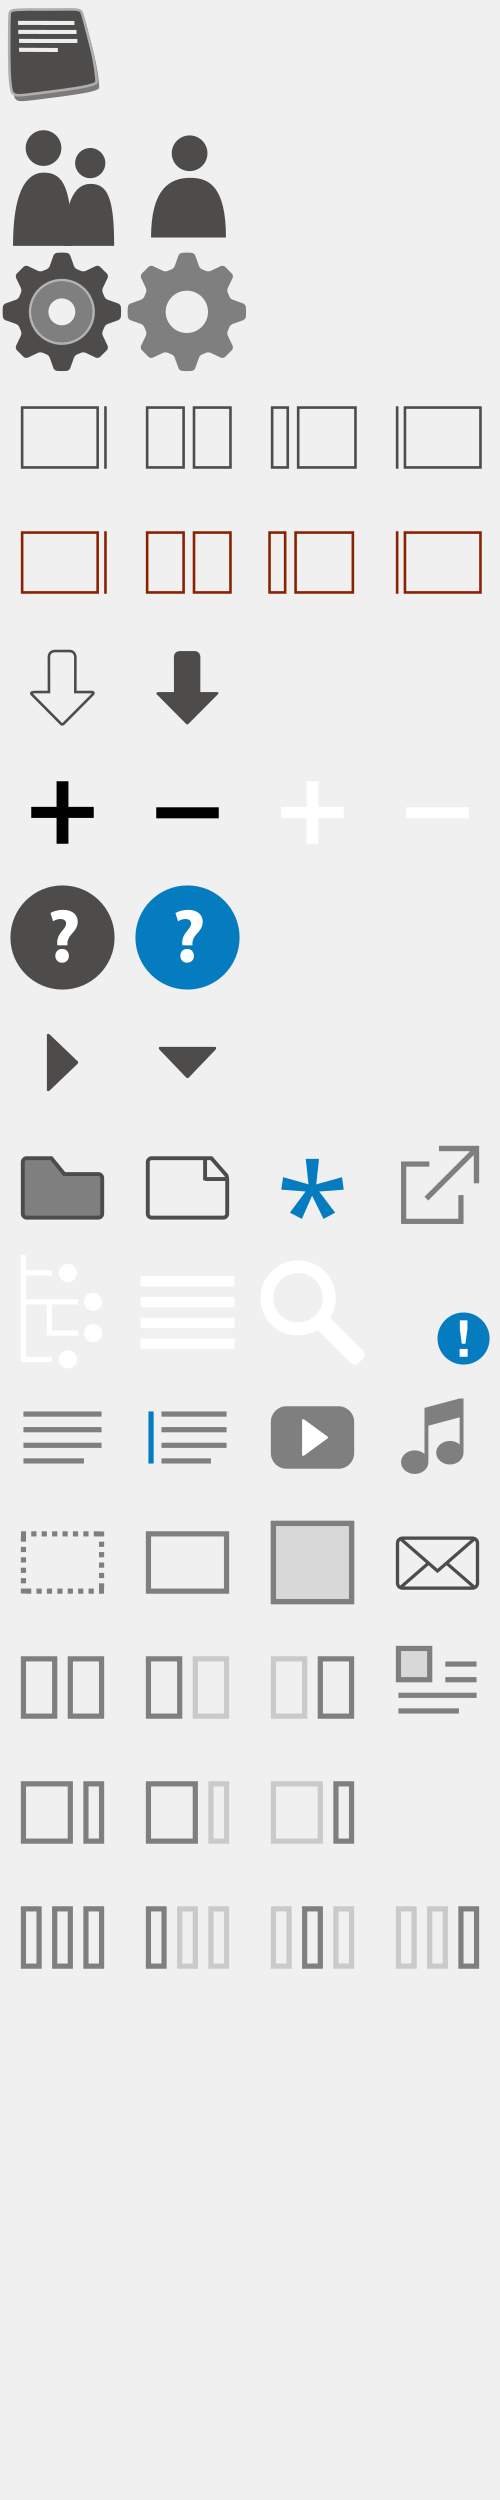
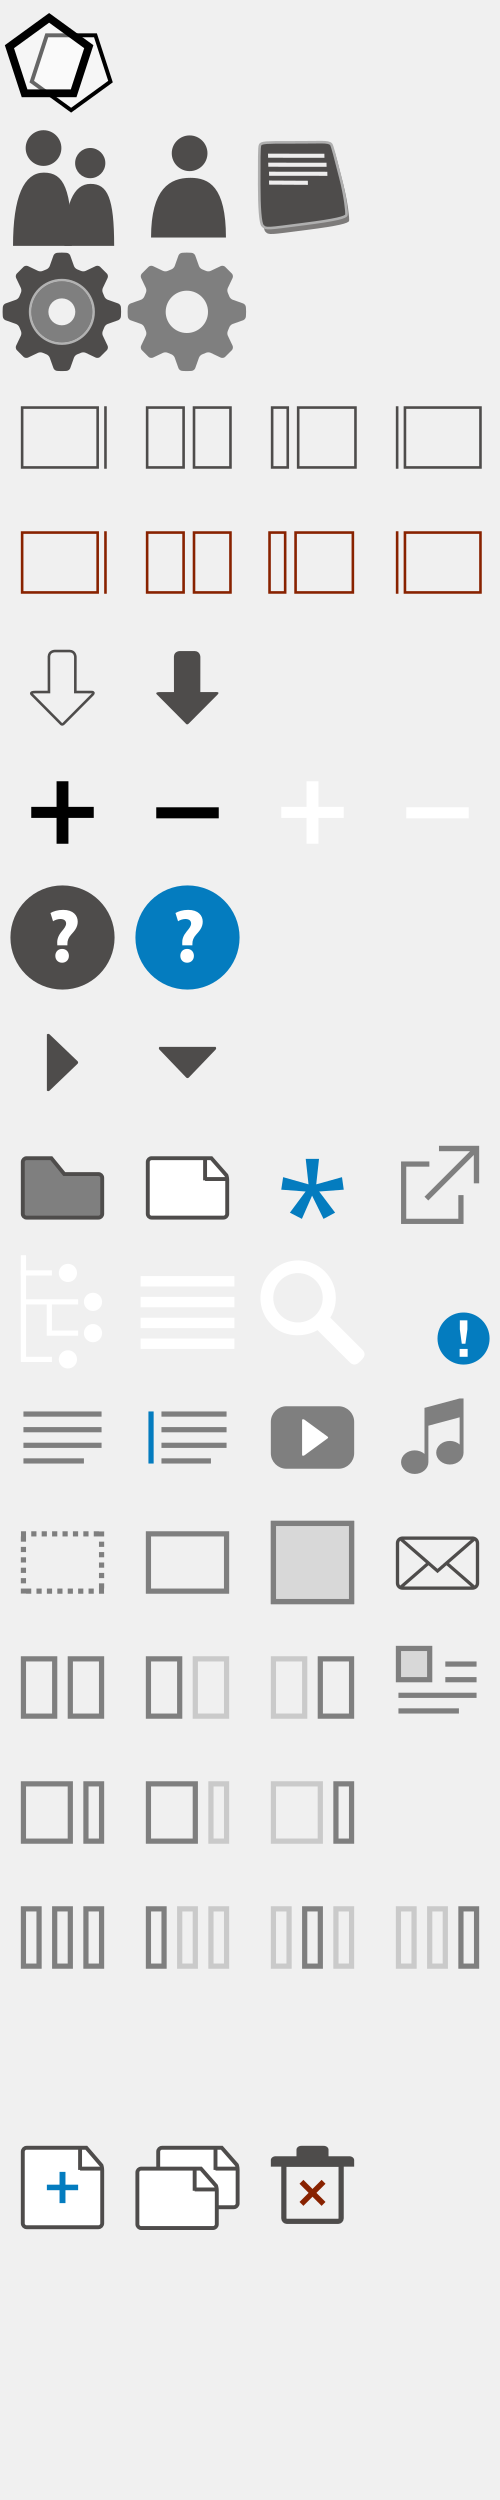
<svg xmlns="http://www.w3.org/2000/svg" xmlns:xlink="http://www.w3.org/1999/xlink" width="192" height="960" viewBox="0 0 192 960">
  <defs>
    <path id="icon_sprite-a" d="M8,12 L40,12 L40,36 L8,36 L8,12 Z" />
    <mask id="icon_sprite-b" width="32" height="24" x="0" y="0" fill="#fff">
      <use xlink:href="#icon_sprite-a" />
    </mask>
  </defs>
  <g fill="none" fill-rule="evenodd">
-     <path fill="#605E5D" fill-rule="nonzero" d="M4.933,6.871 C5.57,6.018 6.87,5.871 17.619,5.933 C28.127,5.995 31.059,5.427 32.18,6.683 C32.667,7.23 33.835,12.135 35.742,19.494 C37.64,26.82 38.243,33.085 38.054,33.805 C37.815,34.724 34.151,35.73 21.744,37.305 C7.487,39.115 7.23,39.387 5.87,37.93 C4.995,36.992 4.558,30.931 4.558,22.244 C4.558,13.536 4.497,7.455 4.933,6.871 Z" opacity=".8" />
-     <path fill="#4E4C4B" fill-rule="nonzero" stroke="#AFAFAF" d="M3.909,4.598 C4.546,3.745 5.846,3.598 16.595,3.66 C27.103,3.722 30.035,3.154 31.156,4.41 C31.643,4.957 32.811,9.862 34.718,17.221 C36.616,24.547 37.219,30.812 37.03,31.532 C36.791,32.451 33.127,33.457 20.72,35.032 C6.464,36.842 6.207,37.114 4.847,35.657 C3.972,34.719 3.535,28.658 3.535,19.971 C3.534,11.263 3.473,5.182 3.909,4.598 Z" />
-     <path fill="#FFF" fill-rule="nonzero" d="M1.304,10.332 L1.325,11.897 L16.237,11.98 L16.216,10.415 L1.304,10.332 Z M22.558,0.039 L0.92,0.01 L0.951,1.575 L22.587,1.604 L22.558,0.039 Z M23.379,3.497 L0.993,3.468 L1.023,5.033 L23.41,5.062 L23.379,3.497 Z M23.719,8.524 L23.689,6.959 L1.301,6.93 L1.332,8.495 L23.719,8.524 Z" opacity=".9" transform="translate(6 8)" />
+     <g transform="translate(96 48)">
+       <path fill="#605E5D" fill-rule="nonzero" d="M4.933,9.871 C5.57,9.018 6.87,8.871 17.619,8.933 C28.127,8.995 31.059,8.427 32.18,9.683 C32.667,10.23 33.835,15.135 35.742,22.494 C37.64,29.82 38.243,36.085 38.054,36.805 C37.815,37.724 34.151,38.73 21.744,40.305 C7.487,42.115 7.23,42.387 5.87,40.93 C4.995,39.992 4.558,33.931 4.558,25.244 C4.558,16.536 4.497,10.455 4.933,9.871 Z" opacity=".8" />
+       <path fill="#4E4C4B" fill-rule="nonzero" stroke="#AFAFAF" d="M3.909,7.598 C4.546,6.745 5.846,6.598 16.595,6.66 C27.103,6.722 30.035,6.154 31.156,7.41 C31.643,7.957 32.811,12.862 34.718,20.221 C36.616,27.547 37.219,33.812 37.03,34.532 C36.791,35.451 33.127,36.457 20.72,38.032 C6.464,39.842 6.207,40.114 4.847,38.657 C3.972,37.719 3.535,31.658 3.535,22.971 C3.534,14.263 3.473,8.182 3.909,7.598 Z" />
+       <path fill="#FFF" fill-rule="nonzero" d="M1.304,10.332 L1.325,11.897 L16.237,11.98 L16.216,10.415 L1.304,10.332 Z M22.558,0.039 L0.92,0.01 L0.951,1.575 L22.587,1.604 L22.558,0.039 Z M23.379,3.497 L0.993,3.468 L1.023,5.033 L23.41,5.062 L23.379,3.497 Z M23.719,8.524 L23.689,6.959 L1.301,6.93 L1.332,8.495 L23.719,8.524 Z" opacity=".9" transform="translate(6 11)" />
+     </g>
    <g fill="#4E4C4B" fill-rule="nonzero" transform="translate(0 48)">
      <path d="M34.647,20.432 C37.853,20.432 40.45,17.833 40.45,14.628 C40.45,11.424 37.853,8.825 34.647,8.825 C31.443,8.825 28.845,11.424 28.845,14.628 C28.844,17.833 31.443,20.432 34.647,20.432 Z M34.768,22.608 C28.241,22.608 24.735,30.466 24.735,46.423 L43.837,46.423 C43.836,27.927 41.297,22.608 34.768,22.608 Z" />
      <path d="M16.713,15.712 C20.5,15.712 23.569,12.643 23.569,8.856 C23.569,5.07 20.5,2 16.713,2 C12.927,2 9.857,5.07 9.857,8.856 C9.857,12.643 12.927,15.712 16.713,15.712 Z M16.857,18.283 C9.143,18.283 5,27.568 5,46.423 L27.569,46.423 C27.57,24.568 24.57,18.283 16.857,18.283 Z" />
    </g>
    <path fill="#4E4C4B" fill-rule="nonzero" d="M24.811,17.712 C28.598,17.712 31.667,14.643 31.667,10.856 C31.667,7.07 28.598,4 24.811,4 C21.025,4 17.955,7.07 17.955,10.856 C17.955,14.643 21.025,17.712 24.811,17.712 Z M25.112,20.283 C17.283,20.283 10,24.362 10,43.217 L38.765,43.217 C38.765,23.609 32.245,20.283 25.112,20.283 Z" transform="translate(48 48)" />
    <g transform="translate(0 96)">
      <path fill="#4E4C4B" fill-rule="nonzero" d="M45.369,26.977 C45.888,26.793 46.356,26.194 46.41,25.647 C46.41,25.647 46.501,24.731 46.501,23.751 C46.501,22.771 46.41,21.855 46.41,21.855 C46.356,21.308 45.888,20.709 45.369,20.525 L41.331,19.088 C40.812,18.904 40.238,18.329 40.055,17.811 L39.479,16.418 C39.243,15.921 39.244,15.108 39.48,14.611 L41.318,10.745 C41.554,10.248 41.45,9.504 41.086,9.091 L38.41,6.415 C37.997,6.051 37.253,5.947 36.756,6.183 L32.89,8.021 C32.393,8.257 31.58,8.258 31.083,8.022 L29.689,7.446 C29.171,7.262 28.596,6.688 28.412,6.17 L26.975,2.131 C26.791,1.612 26.192,1.144 25.645,1.09 C25.645,1.09 24.73,1 23.75,1 C22.77,1 21.855,1.09 21.855,1.09 C21.308,1.144 20.709,1.612 20.525,2.131 L19.088,6.17 C18.904,6.689 18.329,7.263 17.811,7.447 L16.417,8.022 C15.92,8.258 15.107,8.257 14.61,8.021 L10.744,6.183 C10.247,5.947 9.503,6.051 9.09,6.415 L6.414,9.091 C6.05,9.504 5.946,10.248 6.182,10.745 L8.02,14.611 C8.256,15.108 8.257,15.921 8.021,16.418 L7.446,17.812 C7.262,18.33 6.688,18.905 6.169,19.089 L2.131,20.525 C1.612,20.709 1.144,21.308 1.09,21.855 C1.09,21.855 1,22.771 1,23.751 C1,24.731 1.09,25.647 1.09,25.647 C1.144,26.194 1.612,26.793 2.131,26.977 L6.169,28.413 C6.688,28.597 7.262,29.172 7.446,29.69 L8.021,31.084 C8.257,31.581 8.256,32.394 8.02,32.891 L6.182,36.757 C5.946,37.254 6.05,37.998 6.414,38.411 L9.09,41.087 C9.503,41.451 10.247,41.555 10.744,41.319 L14.61,39.481 C15.107,39.245 15.92,39.244 16.417,39.48 L17.811,40.055 C18.329,40.239 18.904,40.813 19.088,41.332 L20.525,45.371 C20.709,45.89 21.308,46.358 21.855,46.412 C21.855,46.412 22.77,46.502 23.75,46.502 C24.73,46.502 25.645,46.412 25.645,46.412 C26.192,46.358 26.791,45.89 26.975,45.371 L28.412,41.332 C28.596,40.813 29.171,40.239 29.689,40.055 L31.083,39.48 C31.58,39.244 32.393,39.245 32.89,39.481 L36.756,41.319 C37.253,41.555 37.997,41.451 38.41,41.087 L41.086,38.411 C41.45,37.998 41.554,37.254 41.318,36.757 L39.48,32.891 C39.244,32.394 39.243,31.581 39.479,31.084 L40.054,29.691 C40.238,29.173 40.812,28.598 41.331,28.414 L45.369,26.977 Z M23.751,30.001 C20.3,30.001 17.501,27.203 17.501,23.751 C17.501,20.299 20.299,17.501 23.751,17.501 C27.203,17.501 30.001,20.299 30.001,23.751 C30.001,27.203 27.203,30.001 23.751,30.001 Z" />
      <path fill="#7F7F7F" fill-rule="nonzero" d="M23.751,12.088 C17.31,12.088 12.088,17.31 12.088,23.751 C12.088,30.192 17.31,35.414 23.751,35.414 C30.192,35.414 35.413,30.192 35.413,23.751 C35.413,17.31 30.191,12.088 23.751,12.088 Z M23.751,28.918 C20.898,28.918 18.584,26.605 18.584,23.751 C18.584,20.897 20.897,18.584 23.751,18.584 C26.605,18.584 28.918,20.897 28.918,23.751 C28.918,26.605 26.605,28.918 23.751,28.918 Z" />
      <circle cx="23.751" cy="23.751" r="12.186" stroke="#B2B2B2" />
    </g>
    <path fill="#7F7F7F" fill-rule="nonzero" d="M45.369,26.977 C45.888,26.793 46.356,26.194 46.41,25.647 C46.41,25.647 46.501,24.731 46.501,23.751 C46.501,22.771 46.41,21.855 46.41,21.855 C46.356,21.308 45.888,20.709 45.369,20.525 L41.331,19.088 C40.812,18.904 40.238,18.329 40.055,17.811 L39.479,16.418 C39.243,15.921 39.244,15.108 39.48,14.611 L41.318,10.745 C41.554,10.248 41.45,9.504 41.086,9.091 L38.41,6.415 C37.997,6.051 37.253,5.947 36.756,6.183 L32.89,8.021 C32.393,8.257 31.58,8.258 31.083,8.022 L29.689,7.446 C29.171,7.262 28.596,6.688 28.412,6.17 L26.975,2.131 C26.791,1.612 26.192,1.144 25.645,1.09 C25.645,1.09 24.73,1 23.75,1 C22.77,1 21.855,1.09 21.855,1.09 C21.308,1.144 20.709,1.612 20.525,2.131 L19.088,6.17 C18.904,6.689 18.329,7.263 17.811,7.447 L16.417,8.022 C15.92,8.258 15.107,8.257 14.61,8.021 L10.744,6.183 C10.247,5.947 9.503,6.051 9.09,6.415 L6.414,9.091 C6.05,9.504 5.946,10.248 6.182,10.745 L8.02,14.611 C8.256,15.108 8.257,15.921 8.021,16.418 L7.446,17.812 C7.262,18.33 6.688,18.905 6.169,19.089 L2.131,20.525 C1.612,20.709 1.144,21.308 1.09,21.855 C1.09,21.855 1,22.771 1,23.751 C1,24.731 1.09,25.647 1.09,25.647 C1.144,26.194 1.612,26.793 2.131,26.977 L6.169,28.413 C6.688,28.597 7.262,29.172 7.446,29.69 L8.021,31.084 C8.257,31.581 8.256,32.394 8.02,32.891 L6.182,36.757 C5.946,37.254 6.05,37.998 6.414,38.411 L9.09,41.087 C9.503,41.451 10.247,41.555 10.744,41.319 L14.61,39.481 C15.107,39.245 15.92,39.244 16.417,39.48 L17.811,40.055 C18.329,40.239 18.904,40.813 19.088,41.332 L20.525,45.371 C20.709,45.89 21.308,46.358 21.855,46.412 C21.855,46.412 22.77,46.502 23.75,46.502 C24.73,46.502 25.645,46.412 25.645,46.412 C26.192,46.358 26.791,45.89 26.975,45.371 L28.412,41.332 C28.596,40.813 29.171,40.239 29.689,40.055 L31.083,39.48 C31.58,39.244 32.393,39.245 32.89,39.481 L36.756,41.319 C37.253,41.555 37.997,41.451 38.41,41.087 L41.086,38.411 C41.45,37.998 41.554,37.254 41.318,36.757 L39.48,32.891 C39.244,32.394 39.243,31.581 39.479,31.084 L40.054,29.691 C40.238,29.173 40.812,28.598 41.331,28.414 L45.369,26.977 Z M23.75,31.876 C19.263,31.876 15.625,28.239 15.625,23.751 C15.625,19.264 19.262,15.626 23.75,15.626 C28.237,15.626 31.875,19.264 31.875,23.751 C31.875,28.239 28.238,31.876 23.75,31.876 Z" transform="translate(48 96)" />
    <g fill="#4E4C4B" transform="translate(8 156)">
      <polygon fill-rule="nonzero" points="32 0 33 0 33 24 32 24" />
      <path fill-rule="nonzero" d="M29,1 L29,23 L1,23 L1,1 L29,1 L29,1 Z M30,0 L0,0 L0,24 L30,24 L30,0 L30,0 Z" />
    </g>
    <g fill="#4E4C4B" transform="translate(56 156)">
      <path fill-rule="nonzero" d="M14 1L14 23 1 23 1 1 14 1 14 1zM15 0L0 0 0 24 15 24 15 0 15 0zM32 1L32 23 19 23 19 1 32 1 32 1zM33 0L18 0 18 24 33 24 33 0 33 0z" />
    </g>
    <g fill="#4E4C4B" transform="translate(104 156)">
      <path fill-rule="nonzero" d="M6 1L6 23 1 23 1 1 6 1 6 1zM7 0L0 0 0 24 7 24 7 0 7 0zM32 1L32 23 11 23 11 1 32 1 32 1zM33 0L10 0 10 24 33 24 33 0 33 0z" />
    </g>
    <g fill="#4E4C4B" transform="translate(152 156)">
      <path fill-rule="nonzero" d="M32,1 L32,23 L4,23 L4,1 L32,1 L32,1 Z M33,0 L3,0 L3,24 L33,24 L33,0 L33,0 Z" />
      <rect width="1" height="24" fill-rule="nonzero" />
    </g>
    <g fill="#820" transform="translate(8 204)">
      <polygon fill-rule="nonzero" points="32 0 33 0 33 24 32 24" />
      <path fill-rule="nonzero" d="M29,23 L1,23 L1,1 L29,1 L29,23 Z M0,0 L0,24 L30,24 L30,0 L0,0 Z" />
    </g>
    <g fill="#820" transform="translate(56 204)">
      <path fill-rule="nonzero" d="M14 1L14 23 1 23 1 1 14 1 14 1zM15 0L0 0 0 24 15 24 15 0 15 0zM32 1L32 23 19 23 19 1 32 1 32 1zM33 0L18 0 18 24 33 24 33 0 33 0z" />
    </g>
    <g fill="#820" transform="translate(103 204)">
      <path fill-rule="nonzero" d="M6 1L6 23 1 23 1 1 6 1 6 1zM7 0L0 0 0 24 7 24 7 0 7 0zM32 1L32 23 11 23 11 1 32 1 32 1zM33 0L10 0 10 24 33 24 33 0 33 0z" />
    </g>
    <g fill="#820" transform="translate(152 204)">
      <path fill-rule="nonzero" d="M32,1 L32,23 L4,23 L4,1 L32,1 L32,1 Z M33,0 L3,0 L3,24 L33,24 L33,0 L33,0 Z" />
      <rect width="1" height="24" fill-rule="nonzero" />
    </g>
    <path stroke="#4E4C4B" d="M34.518,25.753 C34.518,25.753 36.747,25.486 35.567,26.697 L24.534,37.792 C24.534,37.792 23.868,38.65 23.265,37.775 L12.299,26.73 C12.299,26.73 11.124,25.751 13.434,25.751 L18.801,25.751 L18.785,12.105 C18.891,9.996 21.057,10 21.057,10 L26.761,10.002 C28.906,10.072 28.941,12.252 28.941,12.252 L28.925,25.752 L34.518,25.753 L34.518,25.753 L34.518,25.753 Z" transform="translate(0 240)" />
    <path fill="#4E4C4B" fill-rule="nonzero" d="M34.516,25.753 C34.516,25.753 36.745,25.486 35.565,26.697 L24.532,37.792 C24.532,37.792 23.866,38.65 23.263,37.775 L12.298,26.73 C12.298,26.73 11.124,25.751 13.433,25.751 L18.8,25.751 L18.784,12.104 C18.89,10 21.056,10 21.056,10 L26.76,10.003 C28.905,10.073 28.94,12.253 28.94,12.253 L28.924,25.753 L34.516,25.753 Z" transform="translate(48 240)" />
    <polygon fill="#000" fill-rule="nonzero" points="26.278 12 26.278 21.835 36 21.835 36 26.075 26.278 26.075 26.278 36 21.721 36 21.721 26.075 12 26.075 12 21.835 21.722 21.835 21.722 12" transform="translate(0 288)" />
    <polygon fill="#000" fill-rule="nonzero" points="12 26.24 12 22 36 22 36 26.24" transform="translate(48 288)" />
    <g transform="translate(4 340)">
      <circle cx="20" cy="20" r="20" fill="#4E4C4B" fill-rule="nonzero" />
      <path fill="#FFF" fill-rule="nonzero" d="M18.002,23.007 L17.973,22.248 C17.885,20.762 18.381,19.245 19.693,17.67 C20.626,16.563 21.384,15.629 21.384,14.639 C21.384,13.618 20.713,12.948 19.256,12.889 C18.294,12.889 17.127,13.239 16.369,13.764 L15.377,10.584 C16.427,9.973 18.177,9.389 20.247,9.389 C24.096,9.389 25.846,11.518 25.846,13.938 C25.846,16.155 24.476,17.612 23.368,18.837 C22.289,20.032 21.851,21.17 21.88,22.483 L21.88,23.007 L18.002,23.007 L18.002,23.007 Z M17.244,27.031 C17.244,25.486 18.323,24.377 19.839,24.377 C21.414,24.377 22.435,25.486 22.464,27.031 C22.464,28.548 21.414,29.685 19.839,29.685 C18.294,29.686 17.244,28.548 17.244,27.031 Z" />
    </g>
    <g transform="translate(52 340)">
      <circle cx="20" cy="20" r="20" fill="#047CBF" fill-rule="nonzero" />
      <path fill="#FFF" fill-rule="nonzero" d="M18.003,23.007 L17.974,22.248 C17.886,20.762 18.382,19.245 19.694,17.67 C20.627,16.563 21.385,15.629 21.385,14.639 C21.385,13.618 20.714,12.948 19.257,12.889 C18.295,12.889 17.128,13.239 16.37,13.764 L15.378,10.584 C16.428,9.973 18.178,9.389 20.248,9.389 C24.097,9.389 25.847,11.518 25.847,13.938 C25.847,16.155 24.477,17.612 23.369,18.837 C22.29,20.032 21.852,21.17 21.881,22.483 L21.881,23.007 L18.003,23.007 L18.003,23.007 Z M17.245,27.031 C17.245,25.486 18.324,24.377 19.84,24.377 C21.415,24.377 22.436,25.486 22.465,27.031 C22.465,28.548 21.415,29.685 19.84,29.685 C18.294,29.686 17.245,28.548 17.245,27.031 Z" />
    </g>
    <path fill="#4E4C4B" fill-rule="nonzero" d="M18,13.22 C18.154,13.073 18.329,13 18.529,13 C18.728,13 18.904,13.073 19.058,13.22 L29.77,23.489 C29.924,23.641 30,23.808 30,23.998 C30,24.187 29.924,24.359 29.77,24.505 L19.058,34.779 C18.904,34.927 18.728,35 18.529,35 C18.329,35 18.154,34.927 18,34.779 L18,13.22 L18,13.22 Z" transform="translate(0 384)" />
    <path fill="#4E4C4B" fill-rule="nonzero" d="M34.78,18 C34.927,18.154 35,18.33 35,18.529 C35,18.729 34.927,18.904 34.78,19.058 L24.508,29.769 C24.36,29.923 24.191,30 24,30 C23.809,30 23.64,29.923 23.493,29.769 L13.221,19.058 C13.073,18.904 13,18.729 13,18.529 C13,18.33 13.073,18.154 13.221,18 L34.78,18 Z" transform="translate(48 384)" />
    <path fill="#7F7F7F" fill-rule="nonzero" stroke="#4E4C4B" stroke-width="1.5" d="M11.722,0.75 L2.21,0.75 C1.402,0.75 0.75,1.399 0.75,2.201 L0.75,22.119 C0.75,22.917 1.404,23.57 2.199,23.57 L29.801,23.57 C30.601,23.57 31.25,22.919 31.25,22.115 L31.25,8.298 C31.25,7.494 30.596,6.843 29.787,6.843 L16.679,6.843 L11.722,0.75 Z" transform="translate(8 444)" />
    <g fill="#7F7F7F" transform="translate(9 542)">
      <rect width="30" height="2" />
      <rect width="30" height="2" y="6" />
      <rect width="30" height="2" y="12" />
      <rect width="23.226" height="2" y="18" />
    </g>
    <use stroke="#7F7F7F" stroke-dasharray="2 2 2 2" stroke-width="4" mask="url(#icon_sprite-b)" transform="translate(0 576)" xlink:href="#icon_sprite-a" />
    <rect width="30" height="22" x="9" y="13" stroke="#7F7F7F" stroke-width="2" transform="translate(48 576)" />
    <g stroke="#4E4C4B" transform="translate(56 444)">
-       <path stroke-width="1.5" d="M30.947,7.335 L25.162,0.75 L2.21,0.75 C1.402,0.75 0.75,1.399 0.75,2.201 L0.75,22.119 C0.75,22.917 1.404,23.57 2.199,23.57 L29.801,23.57 C30.601,23.57 31.25,22.919 31.25,22.115 L31.25,10.79 C31.25,9.891 31.25,9.891 31.25,9.449 C31.25,9.181 31.25,9.181 31.25,9.15 C31.25,8.683 31.184,8.215 31.074,7.771 C31.028,7.588 30.983,7.439 30.947,7.335 Z" />
+       <path fill="#FFF" fill-rule="nonzero" stroke-width="1.5" d="M30.947,7.335 L25.162,0.75 L2.21,0.75 C1.402,0.75 0.75,1.399 0.75,2.201 L0.75,22.119 C0.75,22.917 1.404,23.57 2.199,23.57 L29.801,23.57 C30.601,23.57 31.25,22.919 31.25,22.115 L31.25,10.79 C31.25,9.891 31.25,9.891 31.25,9.449 C31.25,9.181 31.25,9.181 31.25,9.15 C31.25,8.683 31.184,8.215 31.074,7.771 C31.028,7.588 30.983,7.439 30.947,7.335 Z" />
      <path stroke-linecap="square" stroke-width="1.5" d="M22.75 1.5L22.75 8.5M23.5 8.75L30.5 8.75" />
    </g>
    <g transform="translate(57 542)">
      <rect width="2" height="20" fill="#047CBF" />
      <rect width="25" height="2" x="5" fill="#7F7F7F" />
      <rect width="25" height="2" x="5" y="6" fill="#7F7F7F" />
      <rect width="25" height="2" x="5" y="12" fill="#7F7F7F" />
      <rect width="19" height="2" x="5" y="18" fill="#7F7F7F" />
    </g>
    <polygon fill="#047CBF" points="26.505 13 25.433 22.794 35.327 20.028 36 24.838 26.555 25.536 32.685 33.66 28.224 36.053 23.838 27.131 19.925 36.053 15.315 33.66 21.346 25.536 12 24.838 12.723 20.028 22.467 22.794 21.396 13" transform="translate(96 432)" />
    <g transform="translate(96 528)">
      <path fill="#7F7F7F" d="M14,12 C17.333,12 20.667,12 24,12 C27.333,12 30.667,12 34,12 L34,12 C37.314,12 40,14.686 40,18 C40,20 40,22 40,24 C40,26 40,28 40,30 L40,30 C40,33.314 37.314,36 34,36 C30.799,36 27.599,36 24.398,36 C20.932,36 17.466,36 14,36 L14,36 C10.686,36 8,33.314 8,30 C8,28 8,26 8,24 C8,22 8,20 8,18 L8,18 C8,14.686 10.686,12 14,12 Z" />
      <path fill="#FFF" fill-rule="nonzero" d="M20,17.14 C20.128,17.047 20.275,17 20.441,17 C20.607,17 20.753,17.047 20.881,17.14 L29.808,23.675 C29.936,23.771 30,23.878 30,23.999 C30,24.119 29.936,24.229 29.808,24.322 L20.881,30.86 C20.754,30.953 20.607,31 20.441,31 C20.275,31 20.128,30.953 20,30.86 L20,17.14 L20,17.14 Z" />
    </g>
    <g fill="#7F7F7F" transform="translate(144 432)">
      <polygon fill-rule="nonzero" points="12 16 32 16 32 36 23.124 36 23.124 38 34 38 34 14 10 14 10 25.077 12 25.077" transform="rotate(180 22 26)" />
      <path d="M18.943,3.512 L2.182,20.273 L1.455,21 L-1.0658141e-14,19.545 L0.727,18.818 L17.488,2.057 L6.598,2.057 L5.57,2.057 L5.57,0 L6.598,1.94153754e-15 L19.971,1.14208091e-16 L21,0 L21,2.057 L21,13.373 L21,14.402 L18.943,14.402 L18.943,13.373 L18.943,3.512 Z" transform="translate(19 8)" />
    </g>
    <path fill="#7F7F7F" fill-rule="nonzero" d="M32.5,9 L34,9 L34,29.844 C34,32.346 31.649,34.375 28.75,34.375 C25.851,34.375 23.5,32.346 23.5,29.844 C23.5,27.341 25.851,25.312 28.75,25.312 C30.219,25.312 31.547,25.834 32.5,26.673 L32.5,16.25 L20.5,19.472 L20.5,33.469 C20.5,35.971 18.149,38 15.25,38 C12.351,38 10,35.971 10,33.469 C10,30.966 12.351,28.938 15.25,28.938 C16.719,28.938 18.047,29.459 19,30.298 L19,12.625 L32.5,9 Z" transform="translate(144 528)" />
    <g transform="translate(0 480)">
      <path stroke="#FFF" stroke-linecap="square" stroke-width="2" d="M9 3L9 42.001M18.935 19.916L18.935 31.918M18.935 42.001L9 42.001M18.935 19.916L9 19.916M29 19.916L19.066 19.916M29 31.918L19.066 31.918" />
      <circle cx="35.705" cy="19.916" r="3.5" fill="#FFF" fill-rule="nonzero" />
      <circle cx="35.705" cy="31.918" r="3.5" fill="#FFF" fill-rule="nonzero" />
      <circle cx="26.08" cy="42.001" r="3.5" fill="#FFF" fill-rule="nonzero" />
      <path stroke="#FFF" stroke-linecap="square" stroke-width="2" d="M18.935,8.81 L9,8.81" />
      <circle cx="26.08" cy="8.81" r="3.5" fill="#FFF" fill-rule="nonzero" />
    </g>
    <g fill="#FFF" fill-rule="nonzero" transform="translate(48 480)">
      <rect width="36" height="4" x="6" y="10" />
      <rect width="36" height="4" x="6" y="18" />
      <rect width="36" height="4" x="6" y="26" />
      <rect width="36" height="4" x="6" y="34" />
    </g>
    <g transform="translate(168 504)">
      <circle cx="10" cy="10" r="10" fill="#047CBF" />
      <path fill="#FFF" d="M8.5,13.98 L11.578,13.98 L11.578,17 L8.5,17 L8.5,13.98 Z M11.48,6.456 L10.716,12 L9.324,12 L8.578,6.456 L8.578,3 L11.48,3 L11.48,6.456 Z" />
    </g>
    <path fill="#FFF" fill-rule="nonzero" d="M43.113,38.254 L30.818,25.988 C34.242,20.425 33.55,13.05 28.719,8.232 C23.066,2.589 13.895,2.589 8.241,8.232 C2.586,13.873 2.586,23.023 8.241,28.667 C12.536,33.386 20.442,33.898 25.929,30.777 L38.265,43.088 C40.044,44.862 41.404,43.693 42.519,42.583 C43.633,41.472 44.889,40.031 43.113,38.254 Z M25.148,25.047 C21.439,28.744 15.425,28.744 11.717,25.047 C8.008,21.346 8.008,15.346 11.717,11.646 C15.425,7.945 21.439,7.945 25.148,11.646 C28.857,15.346 28.857,21.346 25.148,25.047 Z" transform="translate(96 480)" />
    <g stroke="#7F7F7F" stroke-width="2" transform="translate(0 624)">
      <rect width="12" height="22" x="9" y="13" />
      <rect width="12" height="22" x="27" y="13" />
    </g>
    <g stroke-width="2" transform="translate(48 624)">
      <rect width="12" height="22" x="9" y="13" stroke="#7F7F7F" />
      <rect width="12" height="22" x="27" y="13" stroke="#CACACA" />
    </g>
    <g stroke-width="2" transform="translate(96 624)">
      <rect width="12" height="22" x="9" y="13" stroke="#CACACA" />
      <rect width="12" height="22" x="27" y="13" stroke="#7F7F7F" />
    </g>
    <g stroke="#7F7F7F" stroke-width="2" transform="translate(0 672)">
      <rect width="18" height="22" x="9" y="13" />
      <rect width="6" height="22" x="33" y="13" />
    </g>
    <g stroke-width="2" transform="translate(48 672)">
      <rect width="18" height="22" x="9" y="13" stroke="#7F7F7F" />
      <rect width="6" height="22" x="33" y="13" stroke="#CACACA" />
    </g>
    <g stroke-width="2" transform="translate(96 672)">
      <rect width="18" height="22" x="9" y="13" stroke="#CACACA" />
      <rect width="6" height="22" x="33" y="13" stroke="#7F7F7F" />
    </g>
    <g stroke="#7F7F7F" stroke-width="2" transform="translate(0 720)">
      <rect width="6" height="22" x="33" y="13" />
      <rect width="6" height="22" x="9" y="13" />
      <rect width="6" height="22" x="21" y="13" />
    </g>
    <g stroke-width="2" transform="translate(48 720)">
      <rect width="6" height="22" x="33" y="13" stroke="#CACACA" />
      <rect width="6" height="22" x="9" y="13" stroke="#7F7F7F" />
      <rect width="6" height="22" x="21" y="13" stroke="#CACACA" />
    </g>
    <g stroke-width="2" transform="translate(96 720)">
      <rect width="6" height="22" x="33" y="13" stroke="#CACACA" />
      <rect width="6" height="22" x="9" y="13" stroke="#CACACA" />
      <rect width="6" height="22" x="21" y="13" stroke="#7F7F7F" />
    </g>
    <g stroke-width="2" transform="translate(144 720)">
      <rect width="6" height="22" x="33" y="13" stroke="#7F7F7F" />
      <rect width="6" height="22" x="9" y="13" stroke="#CACACA" />
      <rect width="6" height="22" x="21" y="13" stroke="#CACACA" />
    </g>
    <path fill="#4E4C4B" fill-rule="nonzero" d="M1.683,1.631 L11.584,10.24 L1.681,18.851 C1.433,18.616 1.28,18.282 1.28,17.911 L1.28,2.569 C1.28,2.199 1.435,1.865 1.683,1.631 L1.683,1.631 Z M30.319,1.629 C30.567,1.864 30.72,2.198 30.72,2.569 L30.72,17.911 C30.72,18.281 30.565,18.615 30.317,18.849 L20.416,10.24 L30.319,1.629 L30.319,1.629 Z M19.458,11.073 L28.8,19.2 L3.2,19.2 L12.542,11.073 L16,14.08 L19.458,11.073 Z M2.565,0 C1.148,0 0,1.145 0,2.552 L0,17.928 C0,19.337 1.139,20.48 2.565,20.48 L29.435,20.48 C30.852,20.48 32,19.335 32,17.928 L32,2.552 C32,1.143 30.861,2.27373675e-15 29.435,2.27373675e-15 L2.565,0 Z M16,12.416 L3.2,1.28 L28.8,1.28 L16,12.416 Z" transform="translate(152 590)" />
    <g fill="#D8D8D8" stroke="#7F7F7F" stroke-width="2" transform="translate(96 576)">
      <rect width="30" height="30" x="9" y="9" />
      <rect width="30" height="30" x="9" y="9" />
    </g>
    <g transform="translate(144 624)">
      <g fill="#7F7F7F" transform="translate(9 14)">
        <rect width="12" height="2" x="18" />
        <rect width="12" height="2" x="18" y="6" />
        <rect width="30" height="2" y="12" />
        <rect width="23.226" height="2" y="18" />
      </g>
      <rect width="12" height="12" x="9" y="9" fill="#D8D8D8" stroke="#7F7F7F" stroke-width="2" />
    </g>
-     <g fill="#FFF" fill-rule="nonzero" transform="translate(144 288)">
-       <polygon points="12 26.24 12 22 36 22 36 26.24" />
-     </g>
-     <g fill="#FFF" fill-rule="nonzero" transform="translate(96 288)">
-       <polygon points="26.278 12 26.278 21.835 36 21.835 36 26.075 26.278 26.075 26.278 36 21.721 36 21.721 26.075 12 26.075 12 21.835 21.722 21.835 21.722 12" />
+     <polygon fill="#FFF" fill-rule="nonzero" points="12 26.24 12 22 36 22 36 26.24" transform="translate(144 288)" />
+     <polygon fill="#FFF" fill-rule="nonzero" points="26.278 12 26.278 21.835 36 21.835 36 26.075 26.278 26.075 26.278 36 21.721 36 21.721 26.075 12 26.075 12 21.835 21.722 21.835 21.722 12" transform="translate(96 288)" />
+     <g transform="translate(0 816)">
+       <g stroke="#4E4C4B" transform="translate(8 8)">
+         <path fill="#FFF" fill-rule="nonzero" stroke-width="1.5" d="M30.944,7.48 L25.157,0.75 L2.21,0.75 C1.406,0.75 0.75,1.417 0.75,2.249 L0.75,29.751 C0.75,30.579 1.408,31.25 2.199,31.25 L29.801,31.25 C30.597,31.25 31.25,30.581 31.25,29.747 C31.25,29.282 31.25,29.282 31.25,27.364 C31.25,24.92 31.25,24.92 31.25,21.832 C31.25,20.887 31.25,20.887 31.25,19.933 C31.25,14.482 31.25,14.482 31.25,11.024 C31.25,10.106 31.25,10.106 31.25,9.655 C31.25,9.381 31.25,9.381 31.25,9.348 C31.25,8.869 31.184,8.388 31.073,7.933 C31.026,7.742 30.981,7.588 30.944,7.48 Z" />
+         <path stroke-linecap="square" stroke-width="1.5" d="M22.75 1.5L22.75 8.5M23.5 8.75L30.5 8.75" />
+       </g>
+       <polygon fill="#047CBF" fill-rule="nonzero" points="25.139 18 25.139 22.918 30 22.918 30 25.038 25.139 25.038 25.139 30 22.86 30 22.86 25.038 18 25.038 18 22.918 22.861 22.918 22.861 18" />
+     </g>
+     <g stroke="#4E4C4B" transform="translate(48 816)">
+       <g transform="translate(12 8)">
+         <path fill="#FFF" fill-rule="nonzero" stroke-width="1.5" d="M30.947,7.335 L25.162,0.75 L2.21,0.75 C1.402,0.75 0.75,1.399 0.75,2.201 L0.75,22.119 C0.75,22.917 1.404,23.57 2.199,23.57 L29.801,23.57 C30.601,23.57 31.25,22.919 31.25,22.115 L31.25,10.79 C31.25,9.891 31.25,9.891 31.25,9.449 C31.25,9.181 31.25,9.181 31.25,9.15 C31.25,8.683 31.184,8.215 31.074,7.771 C31.028,7.588 30.983,7.439 30.947,7.335 Z" />
+         <path stroke-linecap="square" stroke-width="1.5" d="M22.75 1.5L22.75 8.5M23.5 8.75L30.5 8.75" />
+       </g>
+       <g transform="translate(4 16)">
+         <path fill="#FFF" fill-rule="nonzero" stroke-width="1.5" d="M30.947,7.335 L25.162,0.75 L2.21,0.75 C1.402,0.75 0.75,1.399 0.75,2.201 L0.75,22.119 C0.75,22.917 1.404,23.57 2.199,23.57 L29.801,23.57 C30.601,23.57 31.25,22.919 31.25,22.115 L31.25,10.79 C31.25,9.891 31.25,9.891 31.25,9.449 C31.25,9.181 31.25,9.181 31.25,9.15 C31.25,8.683 31.184,8.215 31.074,7.771 C31.028,7.588 30.983,7.439 30.947,7.335 Z" />
+         <path stroke-linecap="square" stroke-width="1.5" d="M22.75 1.5L22.75 8.5M23.5 8.75L30.5 8.75" />
+       </g>
+     </g>
+     <g transform="translate(96 816)">
+       <g transform="translate(8 8)">
+         <path stroke="#4E4C4B" stroke-width="2" d="M5,7 L5,27.818 C5,28.466 5.534,29 6.182,29 L25.818,29 C26.466,29 27,28.466 27,27.818 L27,7 L5,7 Z" />
+         <path fill="#4E4C4B" fill-rule="nonzero" d="M30.154,4 L22.154,4 L22.154,1.5 C22.154,0.675 21.323,0 20.308,0 L11.692,0 C10.677,0 9.846,0.675 9.846,1.5 L9.846,4 L1.846,4 C0.831,4 0,4.675 0,5.5 L0,8 L32,8 L32,5.5 C32,4.675 31.169,4 30.154,4 Z" />
+       </g>
+       <g fill="#820" transform="translate(19 21)">
+         <polygon fill-rule="nonzero" points="-1 6.12 -1 4 11 4 11 6.12" transform="rotate(45 5 5.06)" />
+         <polygon fill-rule="nonzero" points="-1 6.12 -1 4 11 4 11 6.12" transform="rotate(-45 5 5.06)" />
+       </g>
+     </g>
+     <g stroke="#000">
+       <path fill="#FCFCFC" fill-opacity=".5" stroke-width="1.5" d="M28.257,10.832 L13.138,21.816 L18.913,39.588 L37.6,39.588 L43.375,21.816 L28.257,10.832 Z" transform="rotate(36 28.257 25.121)" />
+       <path fill="#FFF" fill-opacity=".4" stroke-width="3" d="M18.857,6.854 L3.62,17.924 L9.44,35.836 L28.273,35.836 L34.093,17.924 L18.857,6.854 Z" />
    </g>
  </g>
</svg>
